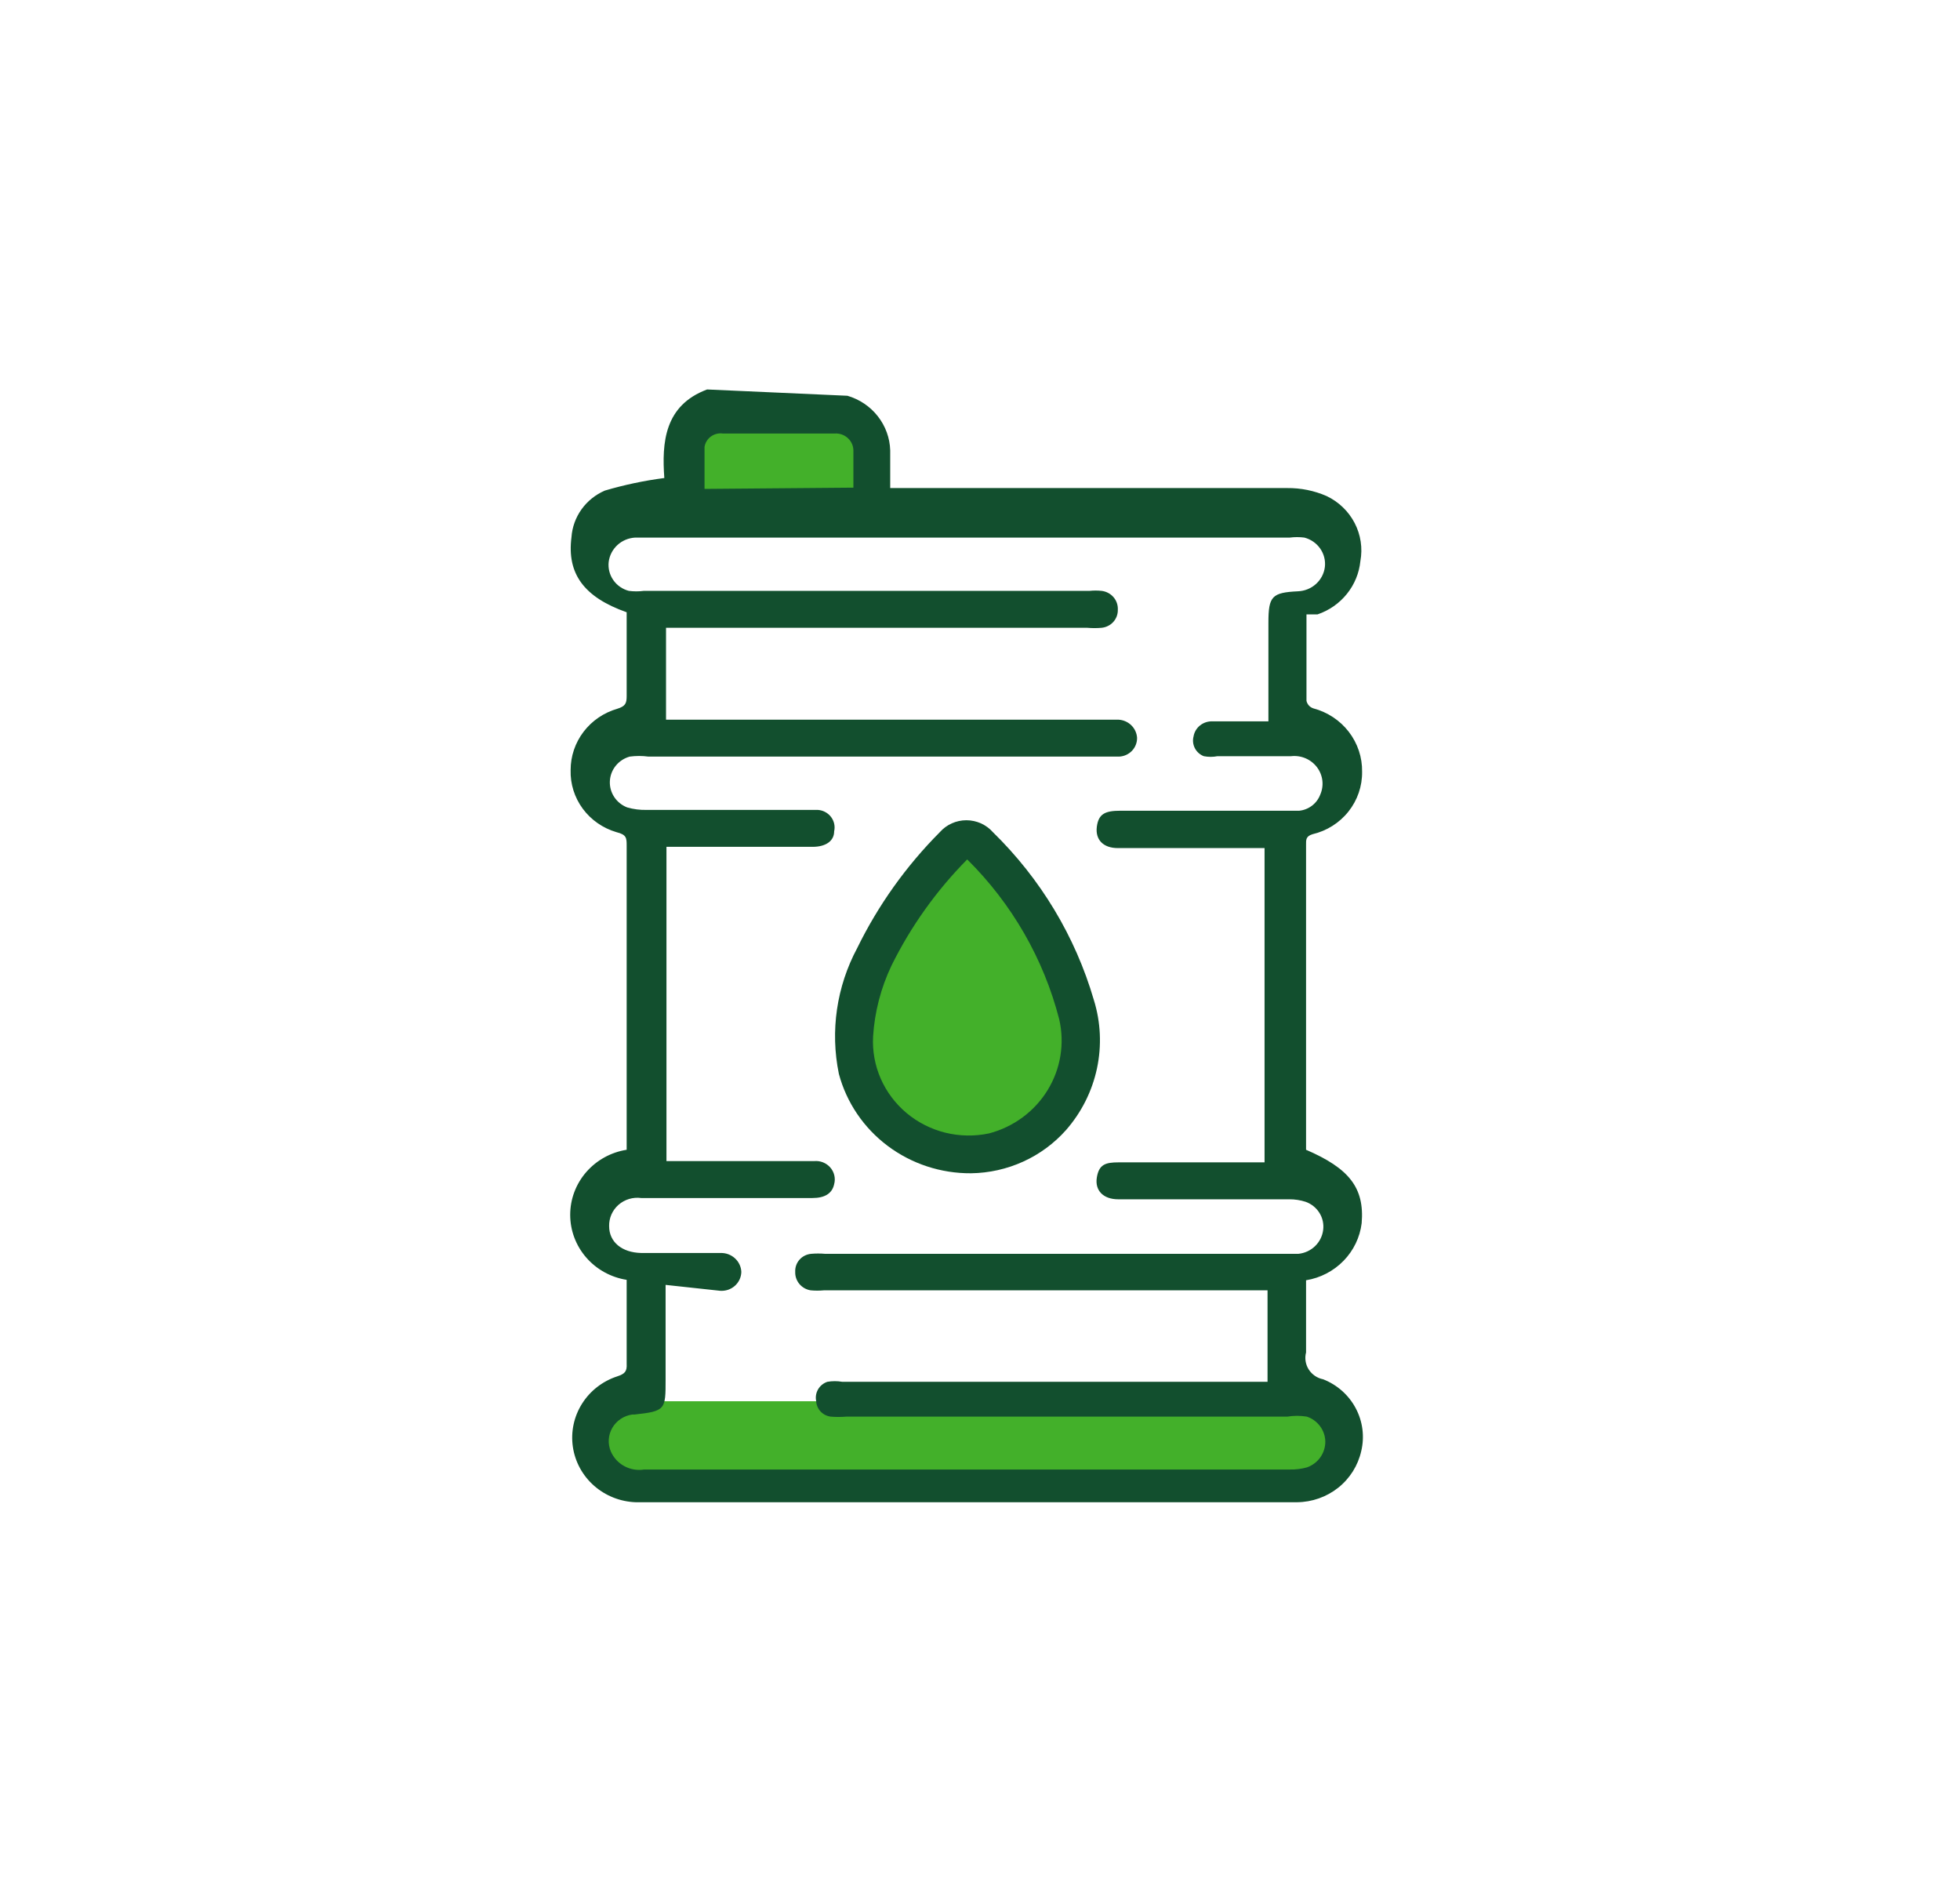
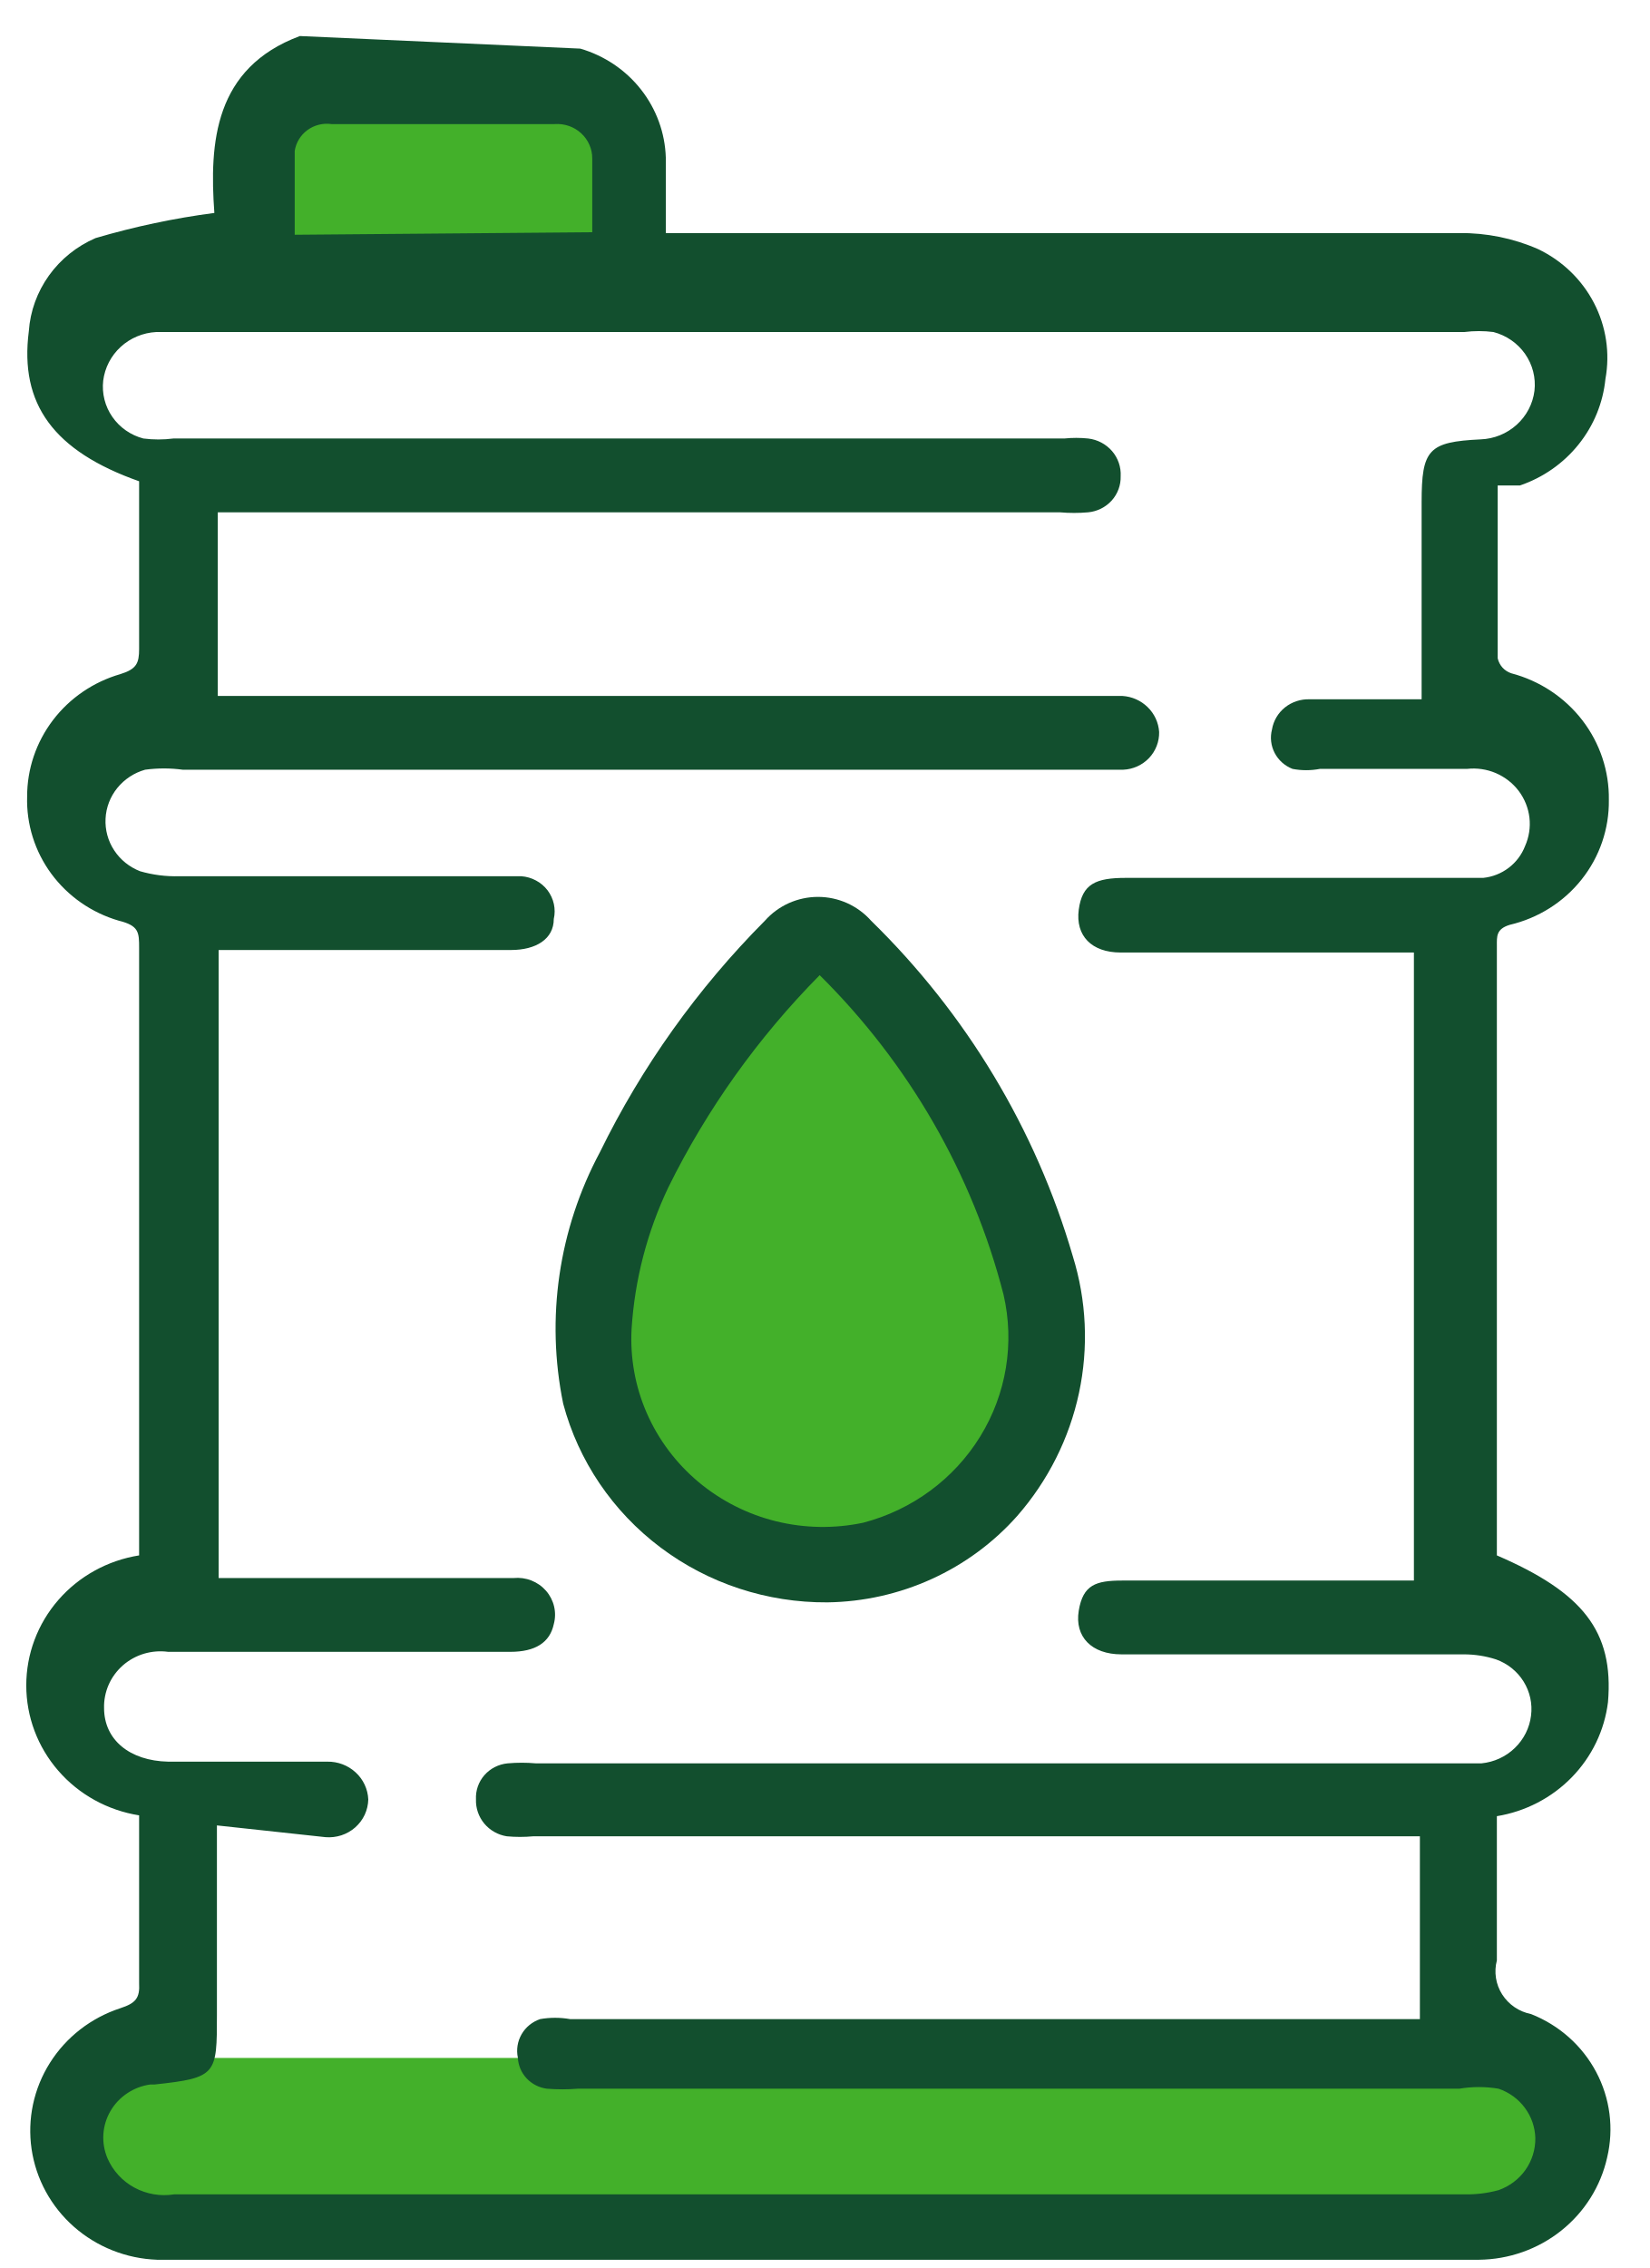
- <svg xmlns="http://www.w3.org/2000/svg" width="95" height="91" viewBox="0 0 95 91" fill="none">
-   <path d="M52.042 50.616C52.042 52.896 49.399 55.519 47.1 55.519C44.802 55.519 41.638 52.896 41.638 50.616C41.638 48.336 44.802 41.326 47.1 41.326C49.399 41.326 52.042 48.336 52.042 50.616Z" fill="#43B02A" />
-   <path d="M33.574 20.422H41.898V24.035H33.574V20.422Z" fill="#43B02A" />
-   <path d="M29.413 67.906H64.267V71.519H29.413V67.906Z" fill="#43B02A" />
-   <path d="M41.074 19.179C41.659 19.35 42.175 19.697 42.547 20.172C42.919 20.646 43.13 21.224 43.148 21.822C43.148 22.27 43.148 22.697 43.148 23.144C43.148 23.287 43.148 23.449 43.148 23.652H43.853C50.074 23.652 56.295 23.652 62.391 23.652C63.048 23.645 63.699 23.777 64.299 24.039C64.885 24.317 65.362 24.776 65.658 25.345C65.954 25.914 66.052 26.562 65.937 27.191C65.879 27.77 65.653 28.322 65.285 28.779C64.918 29.237 64.424 29.582 63.863 29.773H63.324C63.324 31.176 63.324 32.579 63.324 33.962C63.342 34.046 63.382 34.124 63.44 34.189C63.498 34.253 63.573 34.301 63.656 34.328C64.342 34.509 64.947 34.909 65.376 35.465C65.804 36.021 66.031 36.702 66.02 37.398C66.03 38.096 65.797 38.777 65.36 39.327C64.923 39.878 64.307 40.266 63.615 40.428C63.283 40.53 63.304 40.713 63.304 40.937V55.719C65.377 56.614 66.144 57.55 65.999 59.278C65.915 59.962 65.607 60.602 65.121 61.1C64.635 61.599 63.997 61.93 63.304 62.043V62.531C63.304 63.528 63.304 64.565 63.304 65.541C63.267 65.68 63.26 65.825 63.282 65.966C63.304 66.108 63.355 66.245 63.433 66.366C63.511 66.488 63.613 66.593 63.733 66.675C63.853 66.757 63.989 66.814 64.133 66.842C64.814 67.11 65.374 67.608 65.712 68.246C66.051 68.883 66.145 69.619 65.979 70.319C65.823 71.017 65.431 71.643 64.866 72.094C64.301 72.544 63.596 72.793 62.868 72.8H30.81C30.062 72.773 29.348 72.489 28.792 71.999C28.235 71.508 27.872 70.841 27.766 70.115C27.66 69.389 27.817 68.649 28.211 68.025C28.604 67.4 29.208 66.932 29.918 66.7C30.291 66.578 30.395 66.456 30.374 66.09C30.374 64.768 30.374 63.426 30.374 62.023C29.61 61.902 28.916 61.519 28.414 60.941C27.912 60.364 27.637 59.63 27.637 58.871C27.637 58.112 27.912 57.379 28.414 56.801C28.916 56.224 29.61 55.84 30.374 55.719V40.997C30.374 40.611 30.374 40.449 29.877 40.327C29.221 40.134 28.648 39.735 28.246 39.191C27.845 38.647 27.638 37.988 27.658 37.317C27.657 36.649 27.877 35.999 28.284 35.464C28.692 34.928 29.265 34.537 29.918 34.348C30.312 34.226 30.374 34.084 30.374 33.738C30.374 32.396 30.374 31.075 30.374 29.671C28.301 28.939 27.471 27.801 27.699 26.032C27.733 25.546 27.902 25.08 28.187 24.682C28.472 24.284 28.863 23.97 29.317 23.774C30.259 23.496 31.223 23.292 32.199 23.165C32.075 21.456 32.199 19.647 34.273 18.874L41.074 19.179ZM32.261 62.267V66.862C32.261 68.306 32.261 68.388 30.747 68.55H30.644C30.443 68.578 30.252 68.651 30.085 68.763C29.917 68.875 29.778 69.023 29.678 69.196C29.578 69.368 29.519 69.561 29.507 69.76C29.495 69.958 29.529 70.156 29.607 70.34C29.738 70.642 29.968 70.893 30.261 71.051C30.555 71.21 30.894 71.267 31.224 71.214H62.516C62.796 71.22 63.075 71.186 63.345 71.112C63.609 71.019 63.837 70.848 63.997 70.622C64.156 70.396 64.24 70.126 64.237 69.852C64.231 69.586 64.142 69.329 63.982 69.115C63.823 68.9 63.601 68.739 63.345 68.652C63.029 68.6 62.707 68.6 62.391 68.652H41.012C40.764 68.672 40.514 68.672 40.266 68.652C40.076 68.628 39.902 68.54 39.773 68.402C39.644 68.264 39.569 68.086 39.56 67.9C39.519 67.706 39.551 67.504 39.65 67.332C39.749 67.16 39.909 67.029 40.1 66.964C40.34 66.922 40.585 66.922 40.825 66.964H61.437V62.531H39.934C39.72 62.551 39.505 62.551 39.291 62.531C39.077 62.497 38.883 62.387 38.745 62.222C38.608 62.057 38.536 61.849 38.544 61.637C38.533 61.422 38.606 61.211 38.749 61.048C38.892 60.885 39.093 60.783 39.312 60.762C39.539 60.742 39.768 60.742 39.996 60.762H62.93C63.235 60.732 63.521 60.601 63.739 60.39C63.958 60.179 64.097 59.902 64.133 59.603C64.17 59.315 64.106 59.024 63.951 58.776C63.797 58.529 63.561 58.34 63.283 58.241C63.029 58.159 62.763 58.118 62.495 58.119H54.2C53.475 58.119 53.06 57.692 53.163 57.061C53.267 56.431 53.578 56.329 54.221 56.329H61.292V41.099H54.18C53.474 41.099 53.081 40.693 53.163 40.062C53.246 39.432 53.578 39.289 54.304 39.289H62.972C63.198 39.266 63.412 39.181 63.592 39.044C63.771 38.908 63.908 38.725 63.988 38.517C64.084 38.301 64.121 38.063 64.094 37.829C64.067 37.594 63.977 37.371 63.834 37.181C63.691 36.992 63.5 36.843 63.279 36.748C63.059 36.654 62.817 36.619 62.578 36.646H59.011C58.792 36.688 58.567 36.688 58.348 36.646C58.16 36.573 58.007 36.436 57.915 36.26C57.824 36.084 57.8 35.882 57.85 35.69C57.885 35.48 57.997 35.29 58.165 35.155C58.333 35.021 58.545 34.95 58.762 34.958H61.479V30.18C61.479 28.899 61.645 28.716 62.91 28.655C63.235 28.642 63.545 28.517 63.784 28.301C64.024 28.085 64.177 27.792 64.216 27.475C64.252 27.16 64.171 26.844 63.988 26.582C63.805 26.321 63.533 26.133 63.221 26.052C62.987 26.022 62.75 26.022 62.516 26.052H30.789C30.468 26.069 30.162 26.196 29.927 26.412C29.692 26.628 29.542 26.918 29.503 27.231C29.468 27.541 29.546 27.853 29.725 28.11C29.904 28.368 30.171 28.554 30.478 28.634C30.719 28.666 30.963 28.666 31.204 28.634H52.811C53.004 28.614 53.199 28.614 53.392 28.634C53.617 28.66 53.824 28.769 53.971 28.939C54.117 29.109 54.192 29.327 54.18 29.549C54.186 29.766 54.108 29.977 53.962 30.139C53.815 30.301 53.611 30.403 53.392 30.424C53.164 30.444 52.935 30.444 52.707 30.424H32.282V34.877H54.221C54.453 34.891 54.671 34.988 54.835 35.149C54.999 35.31 55.098 35.524 55.113 35.751C55.118 35.985 55.03 36.212 54.868 36.383C54.705 36.554 54.48 36.656 54.242 36.666H31.432C31.129 36.625 30.822 36.625 30.52 36.666C30.253 36.741 30.017 36.896 29.845 37.109C29.673 37.321 29.573 37.582 29.56 37.853C29.546 38.124 29.619 38.393 29.769 38.621C29.919 38.85 30.138 39.026 30.395 39.127C30.704 39.217 31.026 39.258 31.349 39.249H39.643C39.768 39.258 39.89 39.292 39.999 39.352C40.109 39.41 40.205 39.492 40.28 39.59C40.354 39.689 40.407 39.802 40.433 39.922C40.459 40.042 40.459 40.166 40.431 40.286C40.431 40.774 39.996 41.038 39.395 41.038H32.303V56.268H39.457C39.604 56.254 39.752 56.274 39.889 56.328C40.025 56.382 40.147 56.467 40.243 56.577C40.339 56.687 40.406 56.818 40.439 56.959C40.472 57.1 40.469 57.247 40.431 57.387C40.335 57.834 39.982 58.058 39.374 58.058H31.079C30.883 58.031 30.683 58.047 30.493 58.103C30.303 58.16 30.128 58.257 29.98 58.386C29.832 58.516 29.715 58.675 29.636 58.854C29.558 59.032 29.519 59.226 29.524 59.42C29.524 60.193 30.146 60.701 31.079 60.721H34.936C35.191 60.716 35.438 60.809 35.624 60.98C35.811 61.151 35.921 61.387 35.932 61.637C35.929 61.765 35.9 61.891 35.846 62.008C35.791 62.125 35.713 62.229 35.616 62.315C35.519 62.401 35.404 62.466 35.281 62.507C35.156 62.547 35.025 62.563 34.895 62.552L32.261 62.267ZM41.364 23.632C41.364 23.022 41.364 22.432 41.364 21.843C41.365 21.728 41.341 21.614 41.294 21.509C41.248 21.404 41.18 21.309 41.094 21.231C41.008 21.152 40.907 21.092 40.797 21.054C40.686 21.016 40.569 21.001 40.452 21.009H35.04C34.834 20.98 34.624 21.032 34.457 21.154C34.29 21.276 34.179 21.458 34.148 21.66C34.148 22.311 34.148 22.982 34.148 23.693L41.364 23.632Z" fill="#124F2E" />
-   <path d="M47.067 56.858C45.604 56.868 44.18 56.4 43.02 55.527C41.859 54.654 41.029 53.427 40.659 52.039C40.234 49.965 40.548 47.811 41.551 45.939C42.565 43.867 43.917 41.971 45.553 40.327C45.713 40.146 45.91 40.001 46.132 39.901C46.354 39.802 46.595 39.75 46.839 39.75C47.083 39.75 47.324 39.802 47.546 39.901C47.767 40.001 47.965 40.146 48.124 40.327C50.436 42.584 52.121 45.384 53.018 48.46C53.353 49.537 53.404 50.679 53.169 51.781C52.933 52.883 52.418 53.909 51.67 54.764C51.096 55.41 50.39 55.931 49.596 56.292C48.803 56.653 47.941 56.846 47.067 56.858ZM46.88 41.648C45.385 43.16 44.146 44.897 43.21 46.793C42.696 47.873 42.393 49.039 42.318 50.229C42.28 50.929 42.407 51.628 42.688 52.271C42.97 52.915 43.4 53.486 43.943 53.941C44.487 54.395 45.13 54.721 45.823 54.892C46.516 55.062 47.24 55.074 47.938 54.926C49.124 54.615 50.141 53.864 50.775 52.833C51.409 51.802 51.611 50.57 51.339 49.395C50.586 46.468 49.046 43.793 46.88 41.648Z" fill="#124F2E" />
+ <svg xmlns="http://www.w3.org/2000/svg" width="40" height="55" viewBox="0 0 40 55" fill="none">
+   <path d="M25.042 32.616C25.042 34.896 22.399 37.519 20.1 37.519C17.802 37.519 14.638 34.896 14.638 32.616C14.638 30.336 17.802 23.326 20.1 23.326C22.399 23.326 25.042 30.336 25.042 32.616Z" fill="#43B02A" />
+   <path d="M6.574 2.422H14.898V6.035H6.574V2.422Z" fill="#43B02A" />
+   <path d="M2.413 49.906H37.267V53.519H2.413V49.906Z" fill="#43B02A" />
+   <path d="M14.074 1.179C14.659 1.35 15.175 1.697 15.547 2.172C15.919 2.646 16.13 3.224 16.148 3.822C16.148 4.27 16.148 4.697 16.148 5.144C16.148 5.286 16.148 5.449 16.148 5.652H16.853C23.074 5.652 29.295 5.652 35.391 5.652C36.048 5.645 36.699 5.777 37.299 6.039C37.885 6.317 38.362 6.776 38.658 7.345C38.954 7.914 39.052 8.562 38.937 9.191C38.879 9.77 38.653 10.322 38.285 10.779C37.918 11.237 37.424 11.582 36.863 11.773H36.324C36.324 13.176 36.324 14.579 36.324 15.962C36.342 16.046 36.382 16.124 36.44 16.189C36.498 16.253 36.573 16.301 36.656 16.328C37.342 16.509 37.947 16.909 38.376 17.465C38.804 18.021 39.031 18.702 39.02 19.398C39.03 20.096 38.797 20.777 38.36 21.327C37.923 21.878 37.307 22.266 36.615 22.428C36.283 22.53 36.304 22.713 36.304 22.936V37.719C38.377 38.614 39.145 39.55 38.999 41.278C38.915 41.962 38.607 42.602 38.121 43.1C37.635 43.599 36.997 43.93 36.304 44.043V44.531C36.304 45.528 36.304 46.565 36.304 47.541C36.267 47.68 36.26 47.825 36.282 47.967C36.304 48.108 36.355 48.245 36.433 48.366C36.511 48.488 36.613 48.593 36.733 48.675C36.853 48.757 36.989 48.813 37.133 48.842C37.813 49.11 38.374 49.608 38.712 50.246C39.051 50.883 39.145 51.619 38.979 52.319C38.824 53.017 38.431 53.643 37.866 54.093C37.301 54.544 36.596 54.793 35.868 54.8H3.81C3.062 54.773 2.348 54.489 1.792 53.999C1.235 53.508 0.872 52.841 0.766 52.115C0.66 51.389 0.817 50.649 1.211 50.025C1.604 49.401 2.208 48.932 2.918 48.7C3.291 48.578 3.395 48.456 3.374 48.09C3.374 46.768 3.374 45.426 3.374 44.023C2.611 43.902 1.915 43.519 1.414 42.941C0.912 42.364 0.637 41.63 0.637 40.871C0.637 40.112 0.912 39.379 1.414 38.801C1.915 38.224 2.611 37.84 3.374 37.719V22.997C3.374 22.611 3.374 22.448 2.877 22.326C2.221 22.134 1.648 21.735 1.246 21.191C0.845 20.647 0.638 19.988 0.658 19.317C0.657 18.649 0.877 17.999 1.284 17.464C1.692 16.928 2.265 16.537 2.918 16.348C3.312 16.226 3.374 16.084 3.374 15.738C3.374 14.396 3.374 13.075 3.374 11.671C1.301 10.939 0.471 9.801 0.699 8.032C0.733 7.546 0.902 7.08 1.187 6.682C1.472 6.284 1.863 5.97 2.317 5.774C3.259 5.496 4.223 5.292 5.199 5.164C5.075 3.456 5.199 1.647 7.273 0.874L14.074 1.179ZM5.261 44.267V48.862C5.261 50.306 5.261 50.388 3.748 50.55H3.644C3.443 50.578 3.252 50.651 3.085 50.763C2.917 50.875 2.778 51.023 2.678 51.196C2.578 51.368 2.519 51.561 2.507 51.76C2.495 51.958 2.529 52.156 2.607 52.34C2.738 52.642 2.968 52.893 3.261 53.051C3.555 53.21 3.894 53.267 4.224 53.214H35.516C35.796 53.22 36.075 53.186 36.345 53.112C36.609 53.019 36.837 52.848 36.997 52.622C37.156 52.396 37.24 52.127 37.237 51.852C37.23 51.586 37.142 51.329 36.982 51.115C36.823 50.9 36.601 50.739 36.345 50.652C36.029 50.599 35.707 50.599 35.391 50.652H14.012C13.764 50.672 13.514 50.672 13.265 50.652C13.076 50.628 12.902 50.539 12.773 50.402C12.644 50.264 12.569 50.086 12.56 49.9C12.519 49.706 12.551 49.504 12.65 49.332C12.749 49.16 12.909 49.029 13.1 48.964C13.34 48.922 13.585 48.922 13.825 48.964H34.437V44.531H12.934C12.72 44.551 12.505 44.551 12.291 44.531C12.077 44.497 11.883 44.387 11.745 44.222C11.608 44.057 11.537 43.849 11.544 43.637C11.533 43.422 11.606 43.211 11.749 43.048C11.892 42.885 12.094 42.783 12.312 42.762C12.539 42.742 12.768 42.742 12.996 42.762H35.93C36.235 42.732 36.521 42.601 36.739 42.39C36.958 42.179 37.097 41.902 37.133 41.603C37.17 41.315 37.105 41.024 36.951 40.776C36.797 40.529 36.561 40.34 36.283 40.241C36.029 40.159 35.763 40.118 35.495 40.119H27.2C26.475 40.119 26.06 39.692 26.163 39.061C26.267 38.431 26.578 38.329 27.221 38.329H34.292V23.099H27.18C26.474 23.099 26.081 22.692 26.163 22.062C26.247 21.432 26.578 21.289 27.304 21.289H35.972C36.198 21.266 36.412 21.181 36.592 21.044C36.771 20.908 36.908 20.725 36.988 20.517C37.084 20.301 37.121 20.063 37.094 19.829C37.067 19.595 36.977 19.371 36.834 19.181C36.691 18.992 36.5 18.843 36.279 18.748C36.059 18.654 35.817 18.619 35.578 18.646H32.011C31.792 18.688 31.567 18.688 31.348 18.646C31.16 18.573 31.007 18.436 30.915 18.26C30.824 18.084 30.8 17.882 30.85 17.69C30.885 17.48 30.997 17.29 31.165 17.155C31.333 17.021 31.546 16.951 31.762 16.958H34.479V12.18C34.479 10.899 34.645 10.716 35.91 10.655C36.235 10.643 36.545 10.517 36.784 10.301C37.024 10.085 37.177 9.792 37.216 9.475C37.252 9.16 37.171 8.844 36.988 8.582C36.805 8.321 36.533 8.133 36.221 8.052C35.987 8.022 35.75 8.022 35.516 8.052H3.789C3.468 8.069 3.162 8.196 2.927 8.412C2.692 8.628 2.542 8.918 2.503 9.231C2.468 9.541 2.546 9.853 2.725 10.11C2.904 10.368 3.171 10.554 3.478 10.634C3.719 10.665 3.963 10.665 4.204 10.634H25.811C26.004 10.614 26.199 10.614 26.392 10.634C26.617 10.66 26.824 10.769 26.971 10.939C27.117 11.109 27.192 11.327 27.18 11.549C27.186 11.766 27.108 11.977 26.962 12.139C26.815 12.301 26.611 12.403 26.392 12.424C26.164 12.444 25.935 12.444 25.707 12.424H5.282V16.877H27.221C27.453 16.891 27.671 16.988 27.835 17.149C28 17.31 28.098 17.524 28.113 17.751C28.118 17.985 28.03 18.212 27.868 18.383C27.705 18.554 27.48 18.656 27.242 18.666H4.432C4.129 18.625 3.822 18.625 3.519 18.666C3.253 18.741 3.018 18.896 2.845 19.109C2.673 19.321 2.573 19.582 2.56 19.853C2.546 20.124 2.619 20.393 2.769 20.621C2.919 20.85 3.138 21.026 3.395 21.127C3.704 21.217 4.026 21.258 4.349 21.249H12.643C12.768 21.258 12.89 21.293 12.999 21.352C13.109 21.41 13.205 21.492 13.28 21.59C13.354 21.689 13.407 21.802 13.433 21.922C13.459 22.042 13.459 22.166 13.431 22.286C13.431 22.774 12.996 23.038 12.395 23.038H5.303V38.268H12.457C12.604 38.254 12.752 38.274 12.889 38.328C13.025 38.382 13.147 38.467 13.243 38.577C13.339 38.687 13.406 38.818 13.439 38.959C13.472 39.1 13.469 39.247 13.431 39.387C13.335 39.834 12.982 40.058 12.374 40.058H4.079C3.883 40.031 3.683 40.047 3.493 40.103C3.303 40.16 3.128 40.257 2.98 40.386C2.833 40.516 2.715 40.675 2.636 40.854C2.558 41.032 2.519 41.226 2.524 41.42C2.524 42.193 3.146 42.701 4.079 42.721H7.936C8.191 42.716 8.438 42.809 8.624 42.98C8.811 43.151 8.921 43.387 8.932 43.637C8.929 43.765 8.9 43.891 8.846 44.008C8.791 44.125 8.713 44.229 8.616 44.315C8.519 44.401 8.405 44.466 8.28 44.507C8.156 44.547 8.025 44.563 7.895 44.552L5.261 44.267ZM14.364 5.632C14.364 5.022 14.364 4.432 14.364 3.843C14.365 3.728 14.341 3.614 14.294 3.509C14.248 3.404 14.18 3.309 14.094 3.231C14.008 3.152 13.907 3.092 13.797 3.054C13.686 3.016 13.569 3.001 13.452 3.009H8.04C7.834 2.98 7.624 3.032 7.457 3.154C7.29 3.276 7.179 3.458 7.148 3.66C7.148 4.31 7.148 4.981 7.148 5.693L14.364 5.632Z" fill="#124F2E" />
+   <path d="M20.067 38.858C18.604 38.868 17.18 38.4 16.02 37.527C14.859 36.654 14.028 35.427 13.659 34.039C13.234 31.965 13.549 29.811 14.551 27.939C15.565 25.867 16.917 23.971 18.553 22.326C18.713 22.146 18.91 22.001 19.132 21.901C19.354 21.802 19.595 21.75 19.839 21.75C20.083 21.75 20.324 21.802 20.546 21.901C20.767 22.001 20.965 22.146 21.125 22.326C23.436 24.584 25.121 27.384 26.018 30.46C26.353 31.537 26.404 32.679 26.169 33.781C25.933 34.883 25.418 35.909 24.67 36.764C24.096 37.41 23.39 37.931 22.596 38.292C21.803 38.653 20.941 38.846 20.067 38.858ZM19.88 23.648C18.385 25.16 17.146 26.897 16.21 28.793C15.696 29.873 15.393 31.039 15.318 32.229C15.28 32.929 15.406 33.628 15.688 34.271C15.97 34.915 16.4 35.486 16.943 35.941C17.487 36.395 18.13 36.721 18.823 36.892C19.516 37.062 20.24 37.074 20.938 36.926C22.124 36.615 23.141 35.864 23.775 34.833C24.409 33.802 24.611 32.57 24.339 31.395C23.586 28.468 22.046 25.793 19.88 23.648Z" fill="#124F2E" />
</svg>
